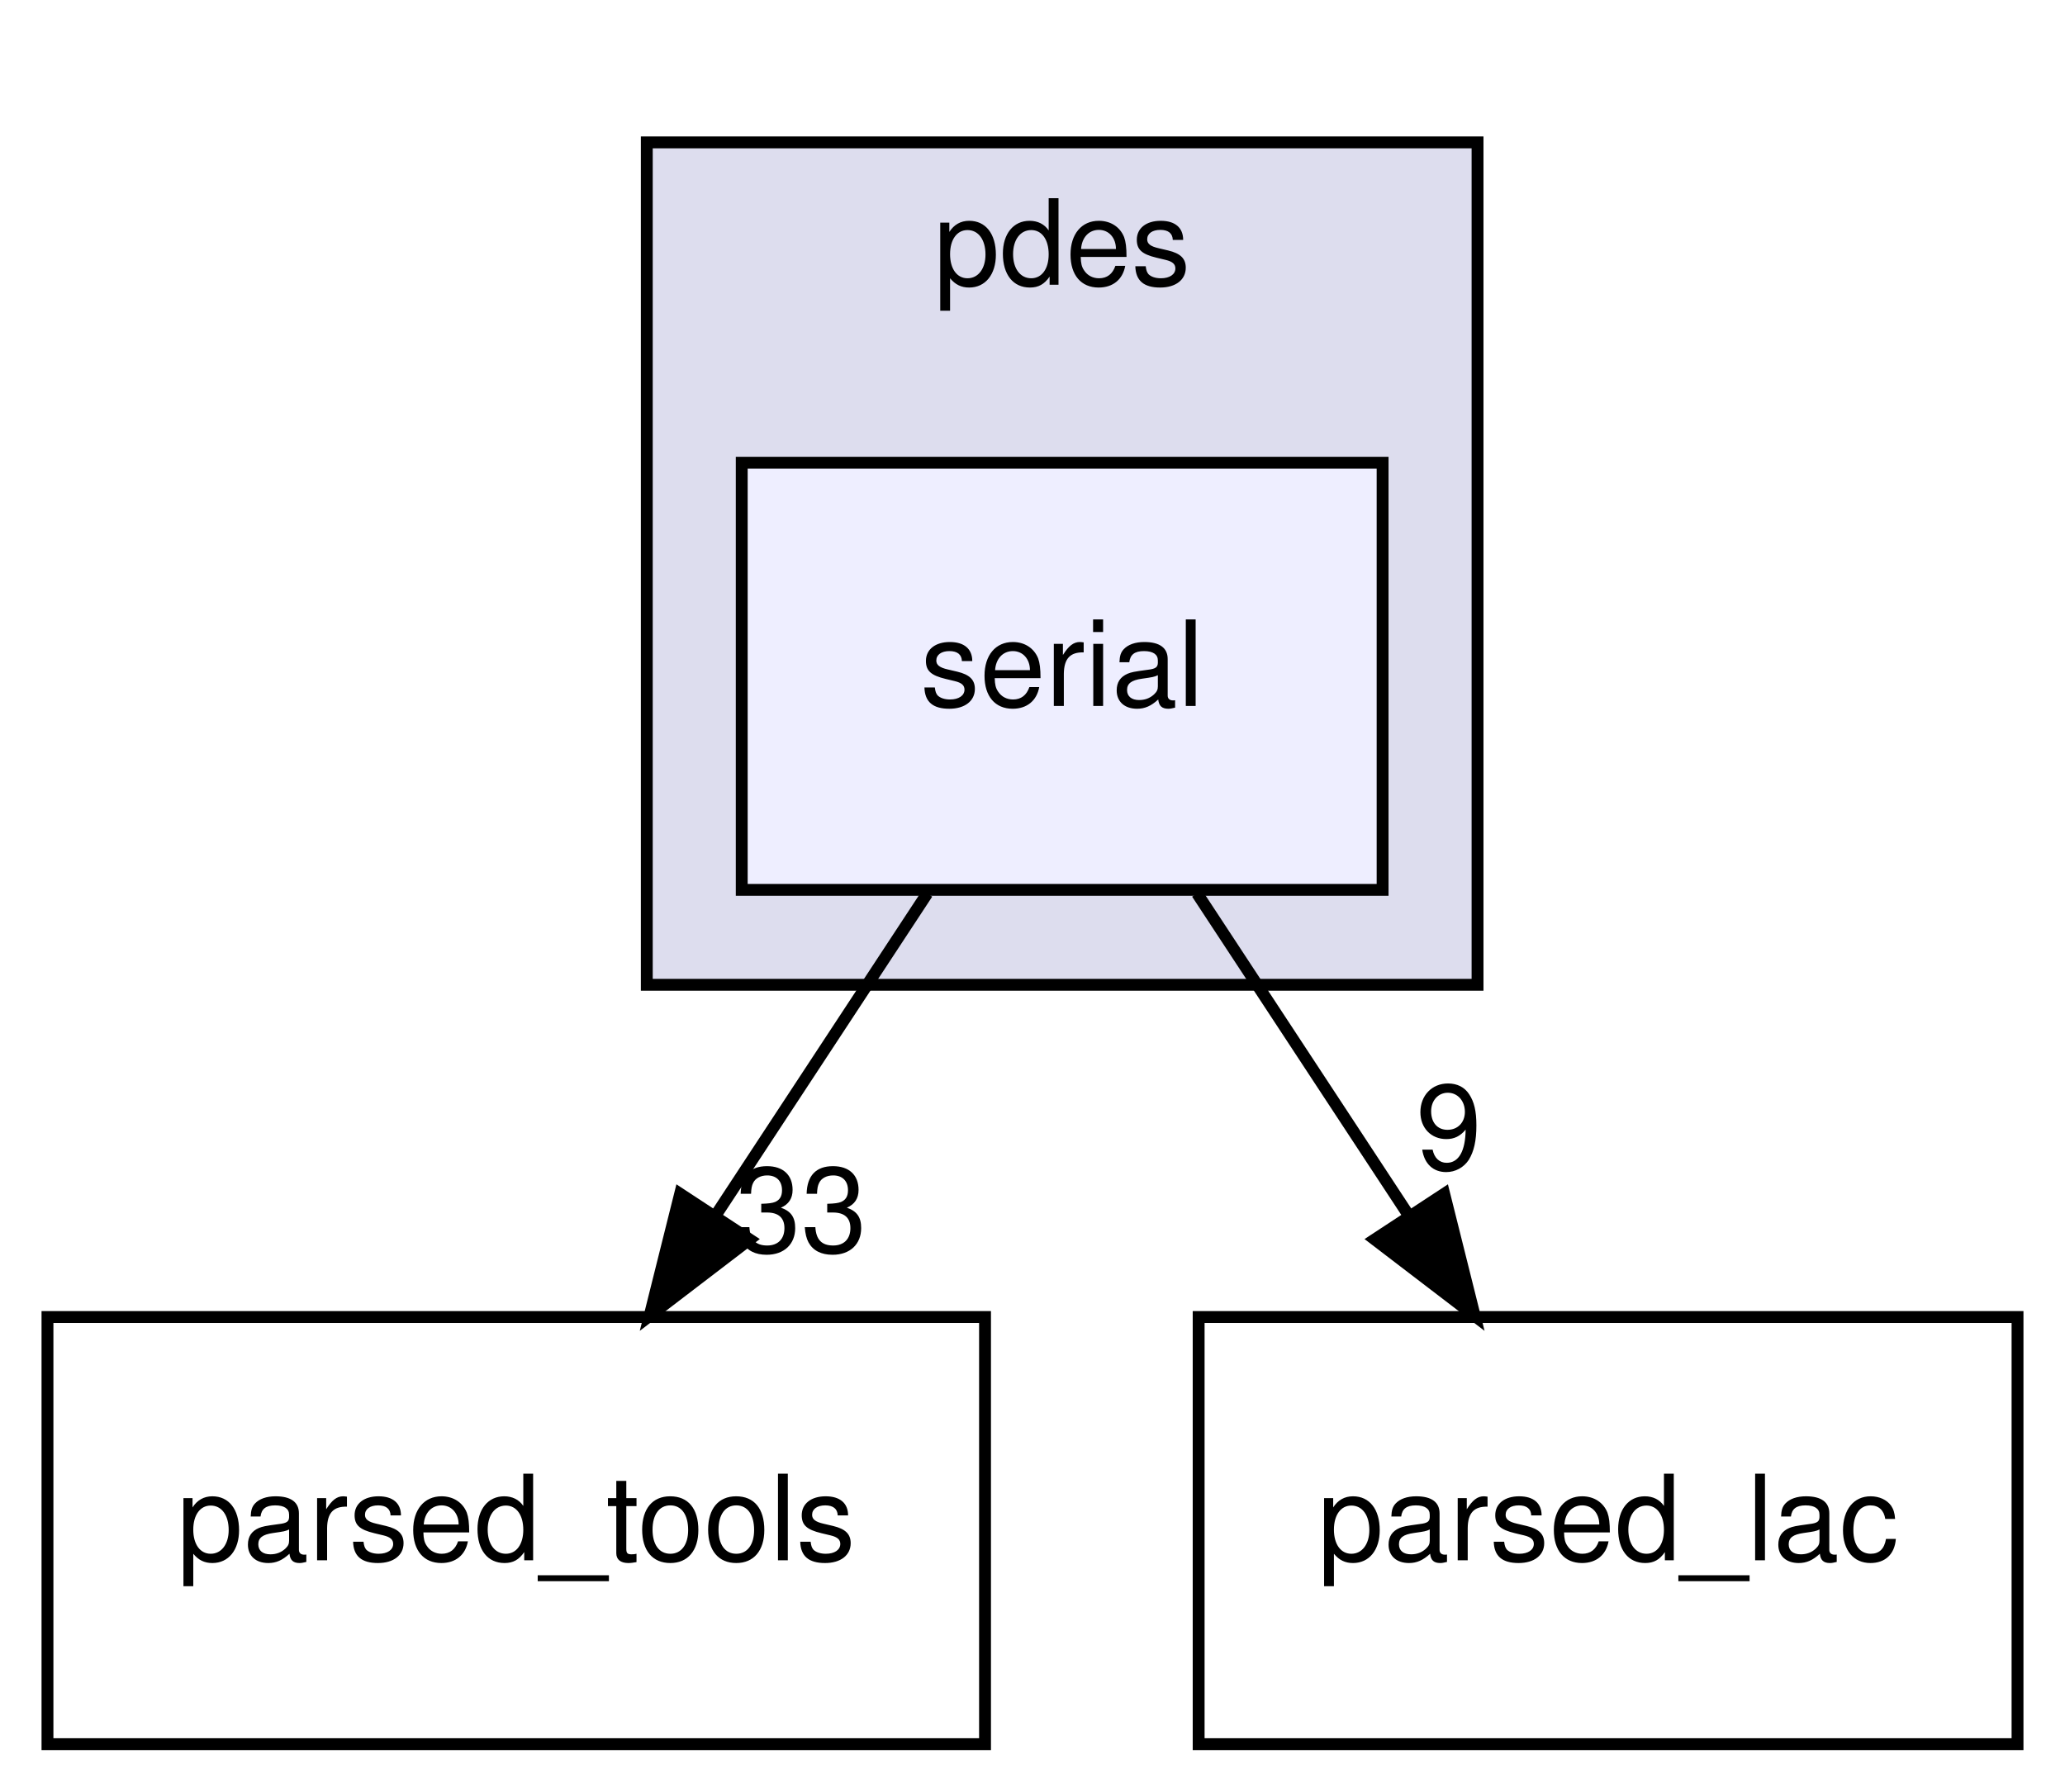
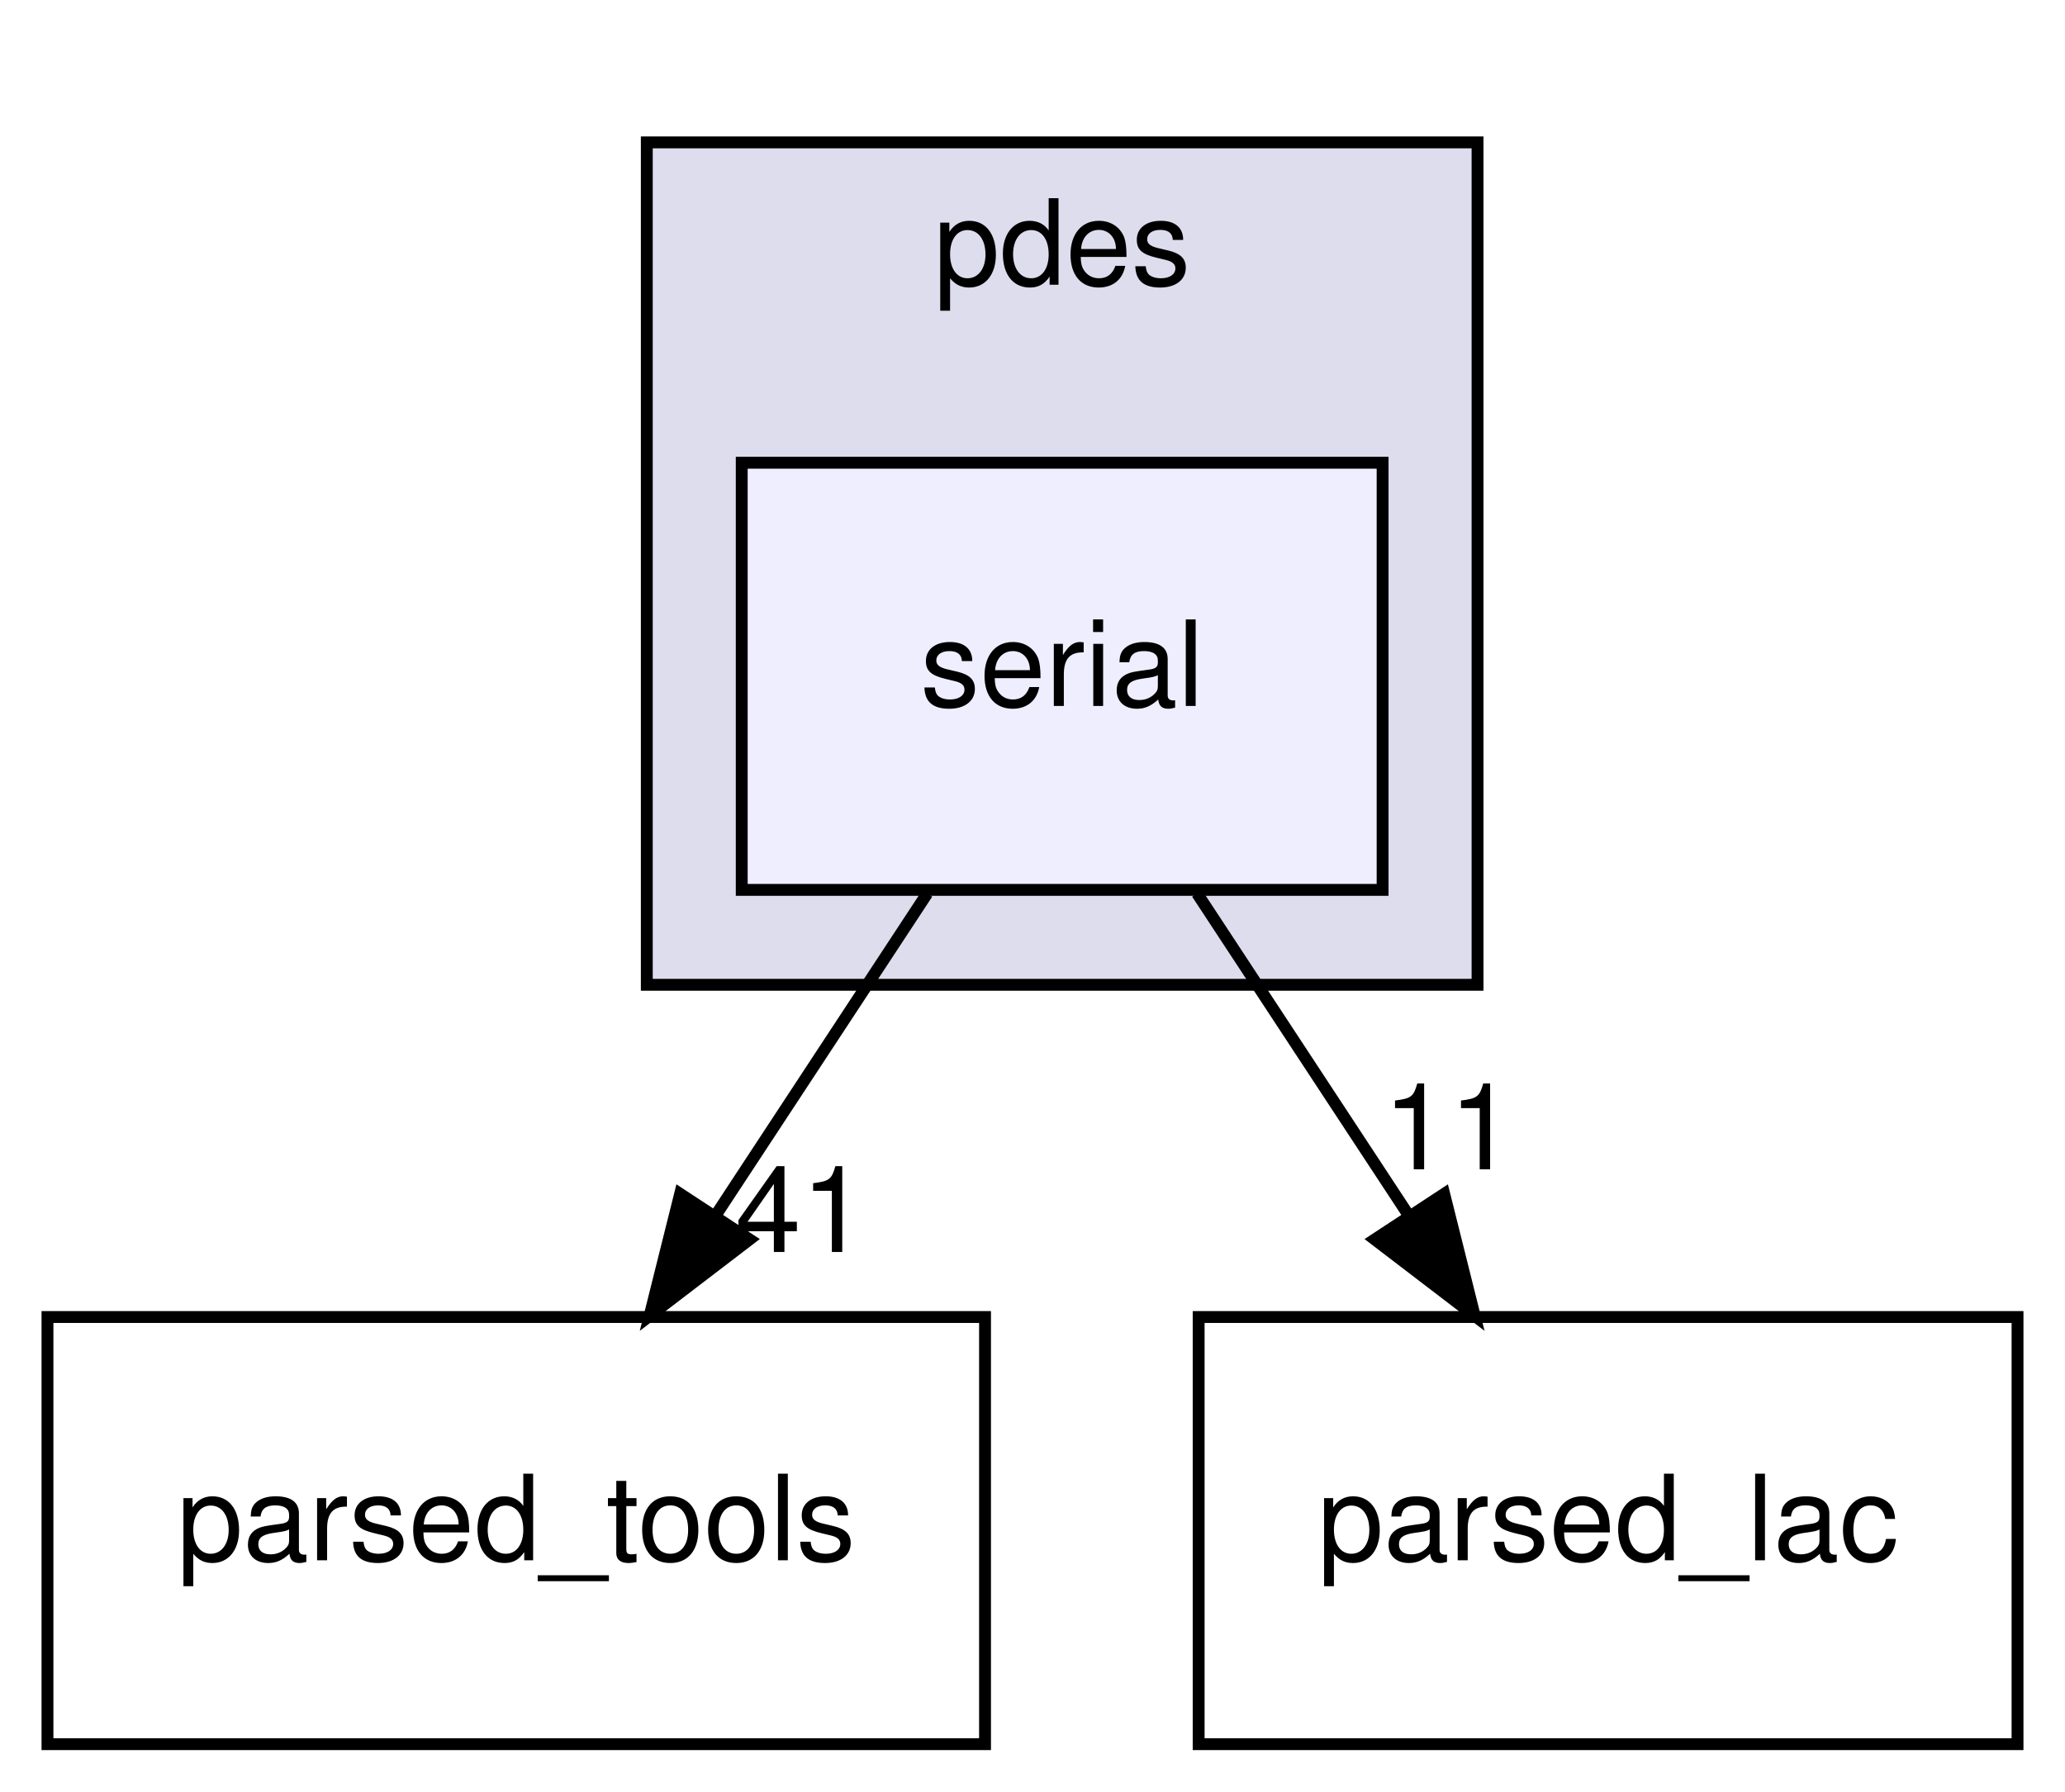
<svg xmlns="http://www.w3.org/2000/svg" xmlns:xlink="http://www.w3.org/1999/xlink" width="174pt" height="151pt" viewBox="0.00 0.00 174.00 151.00">
  <g id="graph0" class="graph" transform="scale(1 1) rotate(0) translate(4 147)">
    <g id="clust1" class="cluster">
      <g id="a_clust1">
        <a xlink:href="dir_60faf9a10d52b04582224b9116454383.html" target="_top" xlink:title="pdes">
          <polygon fill="#ddddee" stroke="black" points="50.5,-64 50.5,-135 120.5,-135 120.5,-64 50.5,-64" />
          <text text-anchor="middle" x="85.5" y="-123" font-family="Helvetica,sans-Serif" font-size="10.00">pdes</text>
        </a>
      </g>
    </g>
    <g id="node1" class="node">
      <g id="a_node1">
        <a xlink:href="dir_0d1c0d82d2331d1d942d7c7f0084aeb2.html" target="_top" xlink:title="serial">
          <polygon fill="#eeeeff" stroke="black" points="112.5,-108 58.5,-108 58.5,-72 112.5,-72 112.5,-108" />
          <text text-anchor="middle" x="85.5" y="-87.5" font-family="Helvetica,sans-Serif" font-size="10.00">serial</text>
        </a>
      </g>
    </g>
    <g id="node2" class="node">
      <g id="a_node2">
        <a xlink:href="dir_8e8448d9aef603b86753e7cb911804a9.html" target="_top" xlink:title="parsed_tools">
          <polygon fill="none" stroke="black" points="79,-36 0,-36 0,0 79,0 79,-36" />
          <text text-anchor="middle" x="39.5" y="-15.5" font-family="Helvetica,sans-Serif" font-size="10.00">parsed_tools</text>
        </a>
      </g>
    </g>
    <g id="edge1" class="edge">
      <path fill="none" stroke="black" d="M74.13,-71.7C68.78,-63.56 62.3,-53.69 56.39,-44.7" />
      <polygon fill="black" stroke="black" points="59.16,-42.54 50.74,-36.1 53.31,-46.38 59.16,-42.54" />
      <g id="a_edge1-headlabel">
-         <a xlink:href="dir_000007_000004.html" target="_top" xlink:title="33">
-           <text text-anchor="middle" x="63.5" y="-41.48" font-family="Helvetica,sans-Serif" font-size="10.00">33</text>
+         <a xlink:href="dir_000007_000004.html" target="_top" xlink:title="41">
+           <text text-anchor="middle" x="63.5" y="-41.48" font-family="Helvetica,sans-Serif" font-size="10.00">41</text>
        </a>
      </g>
    </g>
    <g id="node3" class="node">
      <g id="a_node3">
        <a xlink:href="dir_65593bf93f1e4428cc81baf4bb94349f.html" target="_top" xlink:title="parsed_lac">
          <polygon fill="none" stroke="black" points="166,-36 97,-36 97,0 166,0 166,-36" />
          <text text-anchor="middle" x="131.5" y="-15.5" font-family="Helvetica,sans-Serif" font-size="10.00">parsed_lac</text>
        </a>
      </g>
    </g>
    <g id="edge2" class="edge">
      <path fill="none" stroke="black" d="M96.87,-71.7C102.22,-63.56 108.7,-53.69 114.61,-44.7" />
      <polygon fill="black" stroke="black" points="117.69,-46.38 120.26,-36.1 111.84,-42.54 117.69,-46.38" />
      <g id="a_edge2-headlabel">
-         <a xlink:href="dir_000007_000003.html" target="_top" xlink:title="9">
-           <text text-anchor="middle" x="118.09" y="-48.45" font-family="Helvetica,sans-Serif" font-size="10.00">9</text>
+         <a xlink:href="dir_000007_000003.html" target="_top" xlink:title="11">
+           <text text-anchor="middle" x="118.09" y="-48.45" font-family="Helvetica,sans-Serif" font-size="10.00">11</text>
        </a>
      </g>
    </g>
  </g>
</svg>
